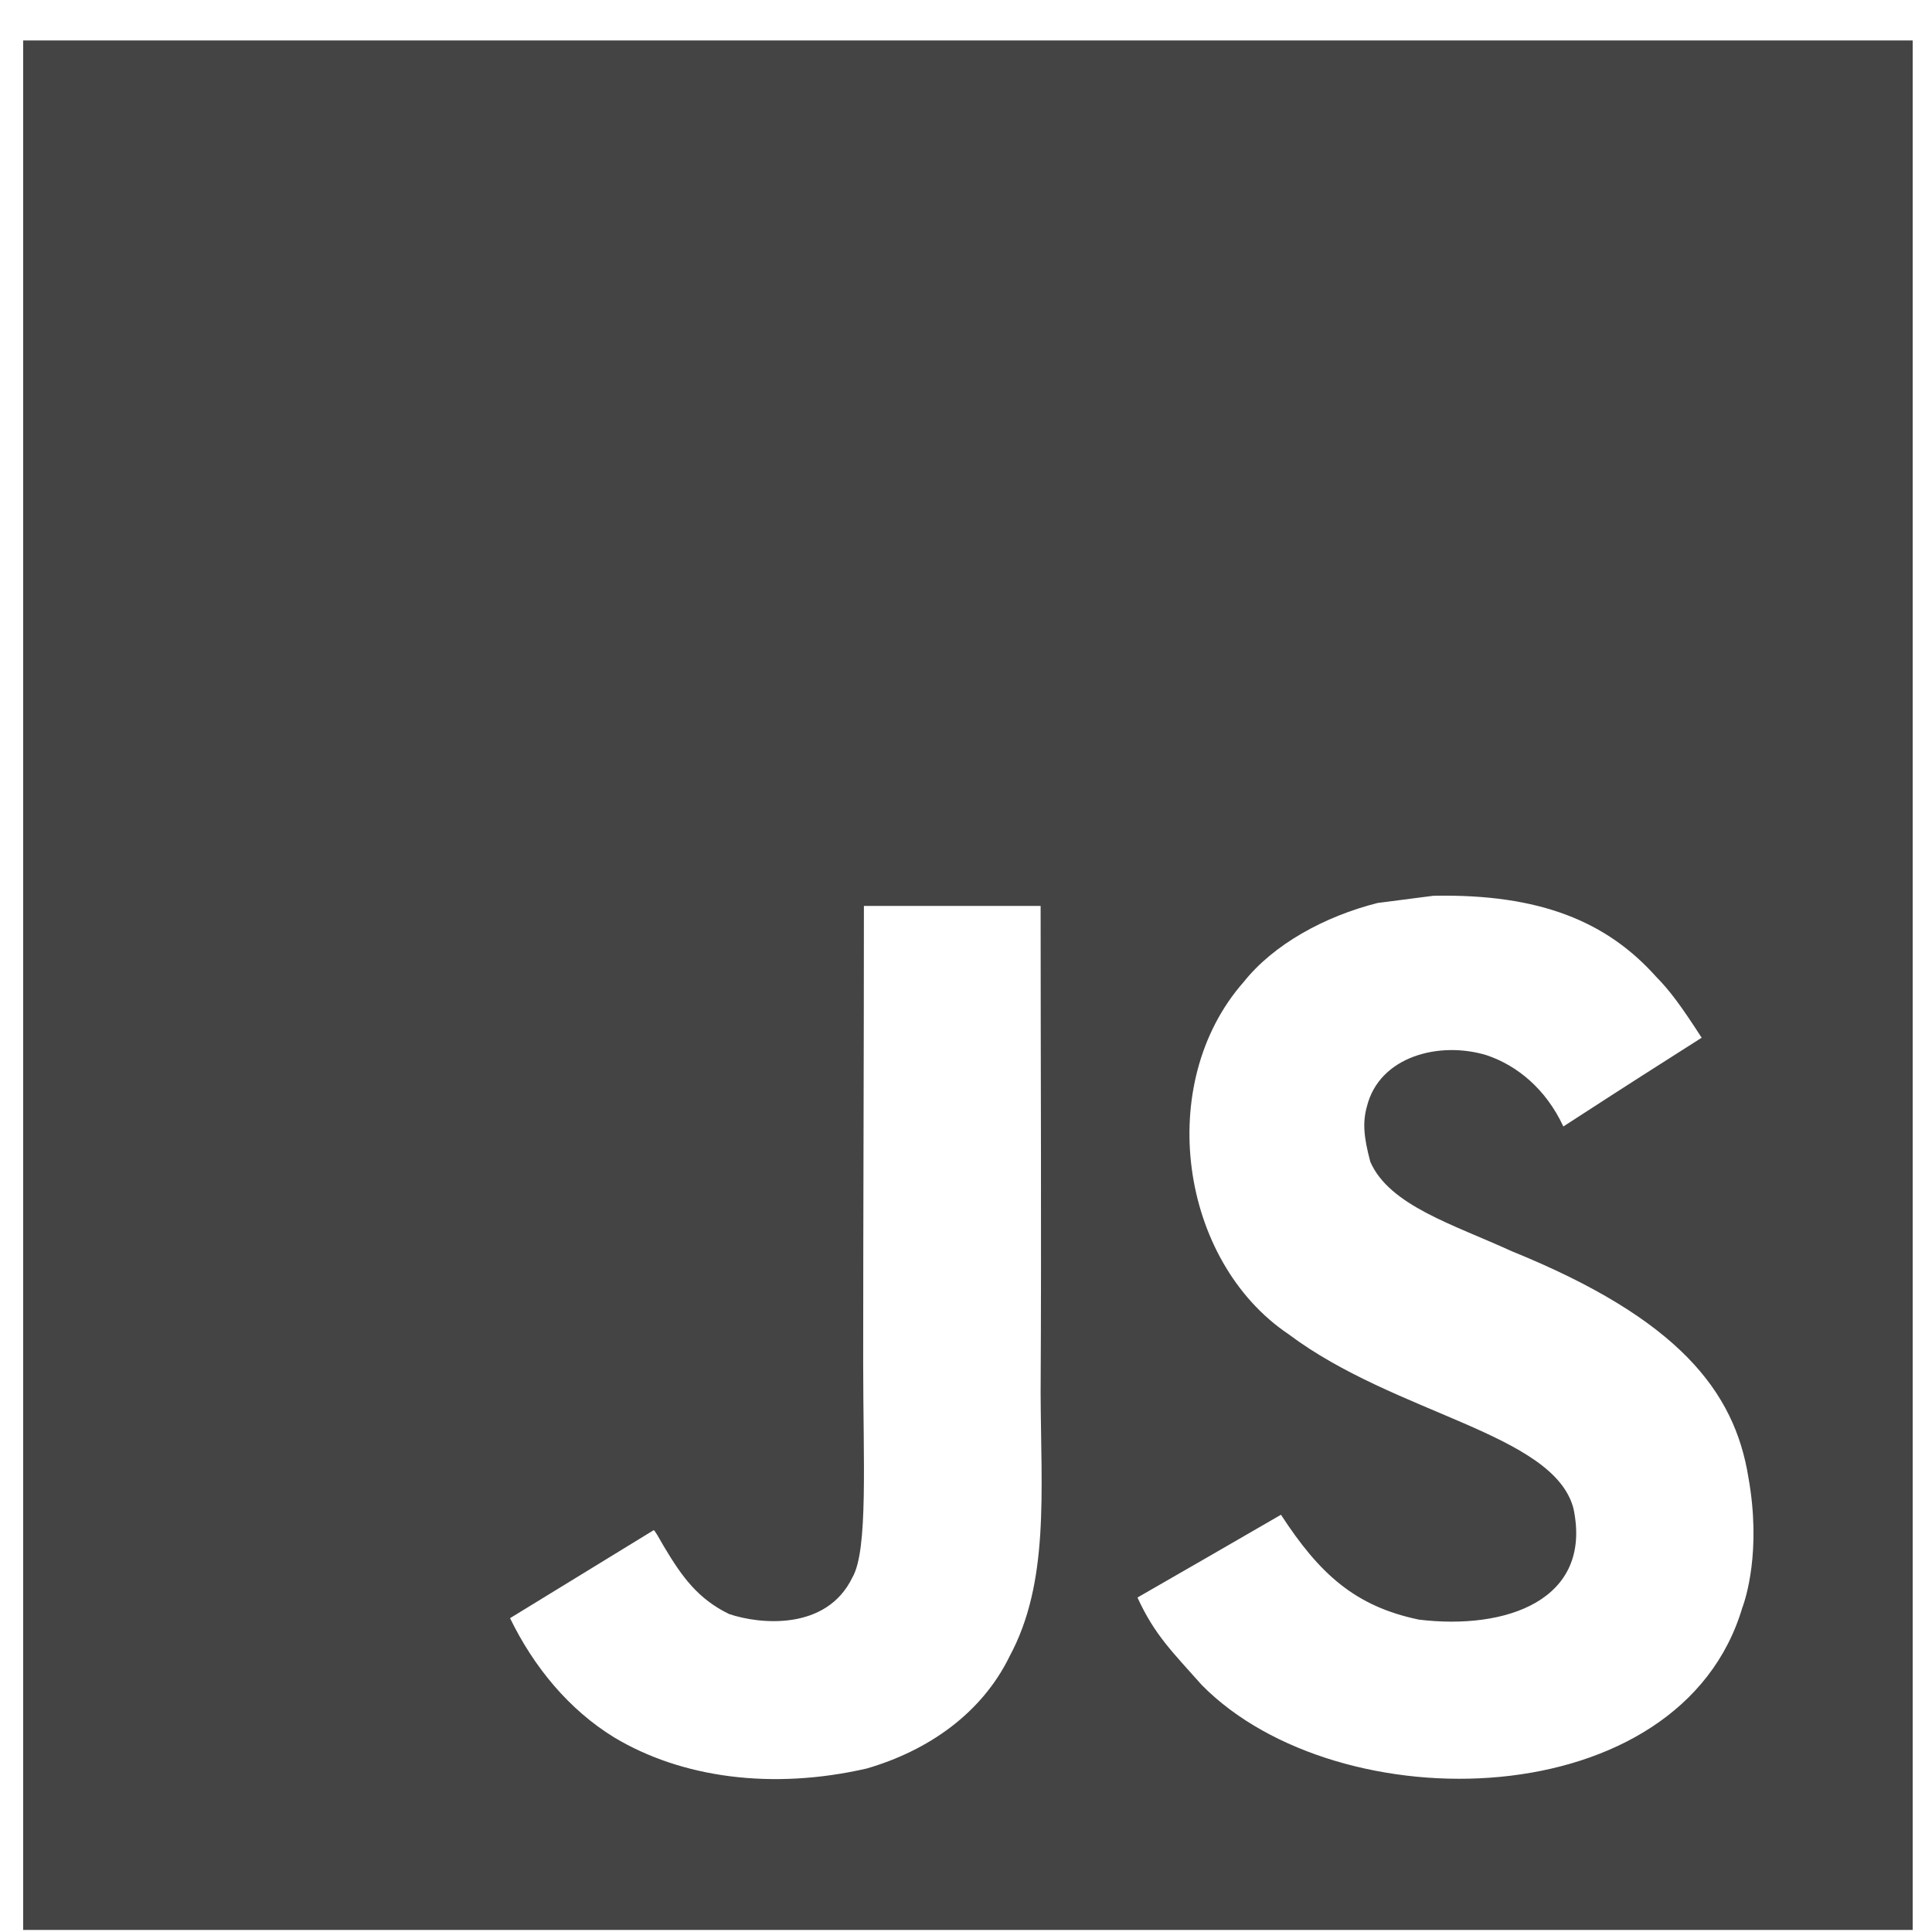
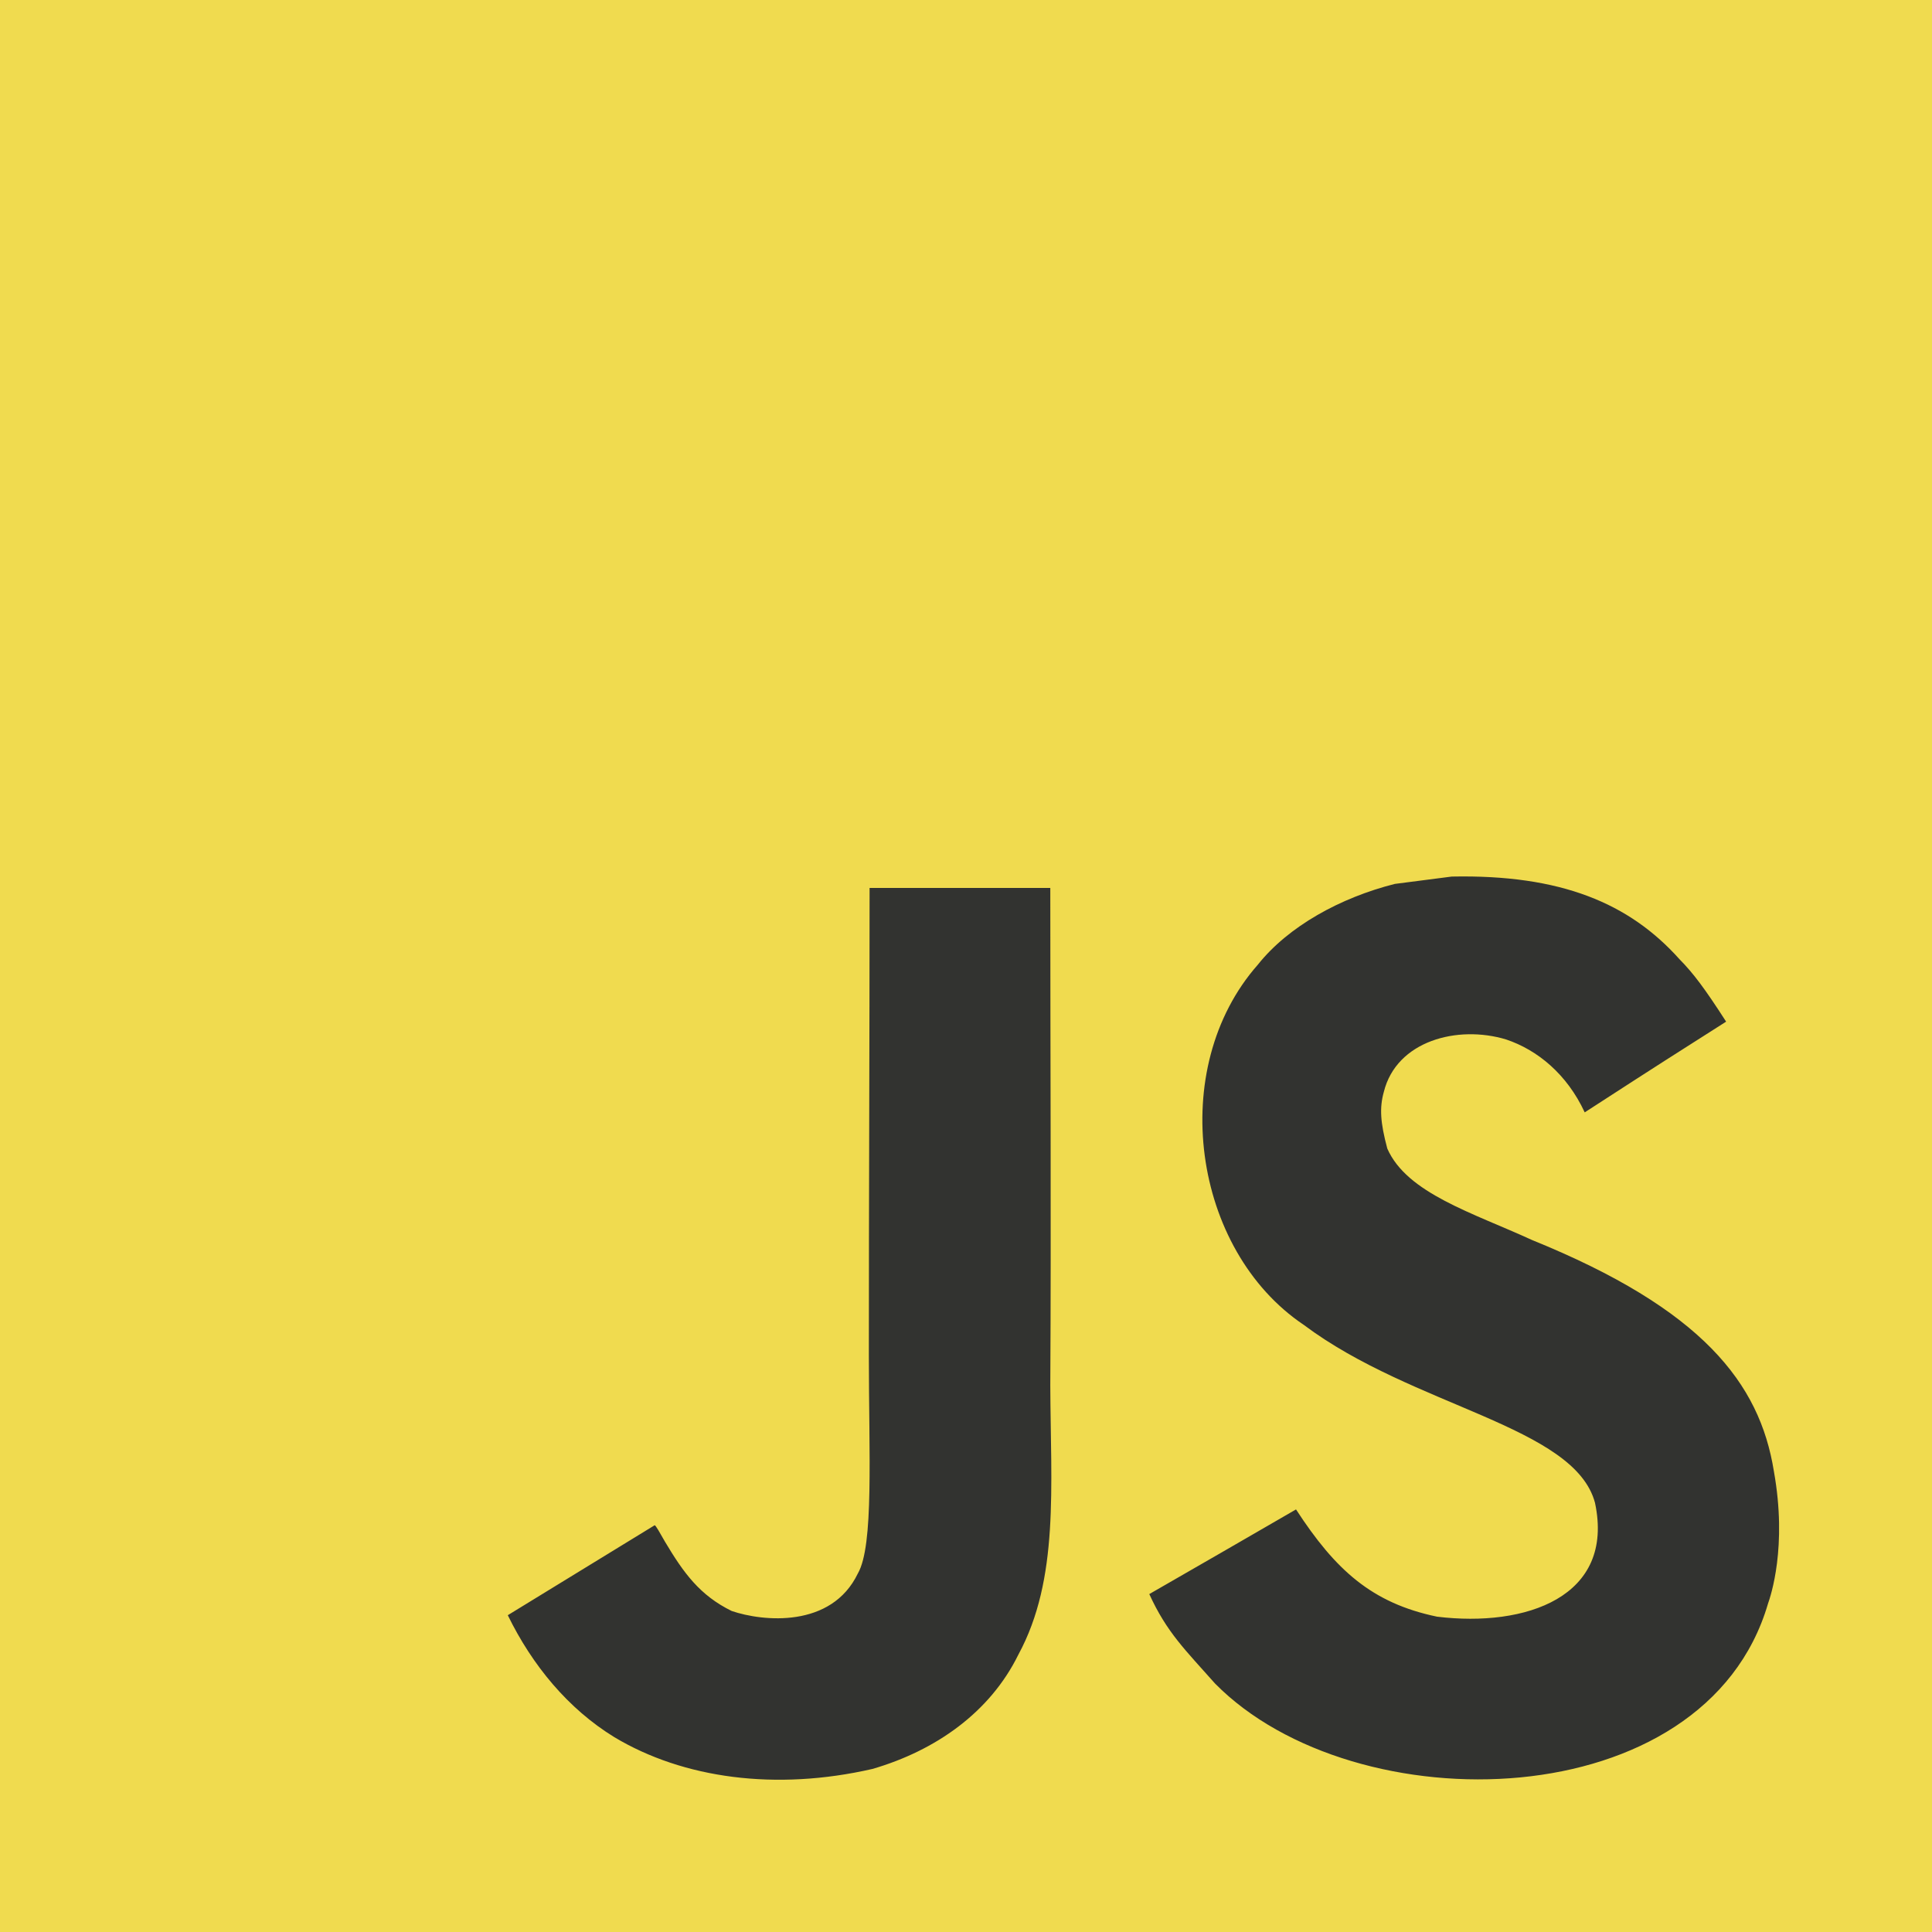
- <svg xmlns="http://www.w3.org/2000/svg" version="1.1" width="32" height="32" viewBox="0 0 32 32">
-   <path fill="#444" d="M.384.67v31.296H31.68V.67H.384zm16.334 26.772c-.461.937-1.342 1.553-2.362 1.85-1.568.36-3.067.155-4.183-.515-.747-.458-1.33-1.163-1.725-1.975.794-.485 1.586-.973 2.38-1.458.021.009.083.122.167.268.303.509.565.869 1.08 1.121.506.172 1.615.283 2.044-.607.262-.452.178-1.936.178-3.545 0-2.529.012-5.016.012-7.576h2.927c0 2.688.015 5.383 0 8.067.006 1.645.149 3.14-.518 4.369zm12.144-.827c-1.017 3.481-6.691 3.594-8.957 1.294-.479-.541-.779-.824-1.065-1.449 1.205-.693 1.205-.693 2.377-1.371.637.979 1.226 1.517 2.285 1.737 1.437.175 2.883-.318 2.559-1.844-.333-1.247-2.942-1.55-4.718-2.883-1.803-1.211-2.225-4.153-.744-5.834.494-.622 1.336-1.086 2.219-1.309l.922-.119c1.77-.036 2.877.431 3.689 1.339.226.229.41.476.756 1.012-.943.601-.94.595-2.291 1.47-.289-.622-.767-1.012-1.273-1.181-.785-.238-1.776.021-1.981.851-.071.256-.056.494.057.916.318.726 1.386 1.041 2.344 1.481 2.758 1.119 3.689 2.317 3.918 3.745.22 1.229-.054 2.026-.095 2.145z" />
+ <svg xmlns="http://www.w3.org/2000/svg" width="2500" height="2500" viewBox="0 0 1052 1052">
+   <path fill="#f0db4f" d="M0 0h1052v1052H0z" />
+   <path d="M965.9 801.1c-7.7-48-39-88.3-131.7-125.9-32.2-14.8-68.1-25.399-78.8-49.8-3.8-14.2-4.3-22.2-1.9-30.8 6.9-27.9 40.2-36.6 66.6-28.6 17 5.7 33.1 18.801 42.8 39.7 45.4-29.399 45.3-29.2 77-49.399-11.6-18-17.8-26.301-25.4-34-27.3-30.5-64.5-46.2-124-45-10.3 1.3-20.699 2.699-31 4-29.699 7.5-58 23.1-74.6 44-49.8 56.5-35.6 155.399 25 196.1 59.7 44.8 147.4 55 158.6 96.9 10.9 51.3-37.699 67.899-86 62-35.6-7.4-55.399-25.5-76.8-58.4-39.399 22.8-39.399 22.8-79.899 46.1 9.6 21 19.699 30.5 35.8 48.7 76.2 77.3 266.899 73.5 301.1-43.5 1.399-4.001 10.6-30.801 3.199-72.101zm-394-317.6h-98.4c0 85-.399 169.4-.399 254.4 0 54.1 2.8 103.7-6 118.9-14.4 29.899-51.7 26.2-68.7 20.399-17.3-8.5-26.1-20.6-36.3-37.699-2.8-4.9-4.9-8.7-5.601-9-26.699 16.3-53.3 32.699-80 49 13.301 27.3 32.9 51 58 66.399 37.5 22.5 87.9 29.4 140.601 17.3 34.3-10 63.899-30.699 79.399-62.199 22.4-41.3 17.6-91.3 17.4-146.6.5-90.2 0-180.4 0-270.9z" fill="#323330" />
</svg>
